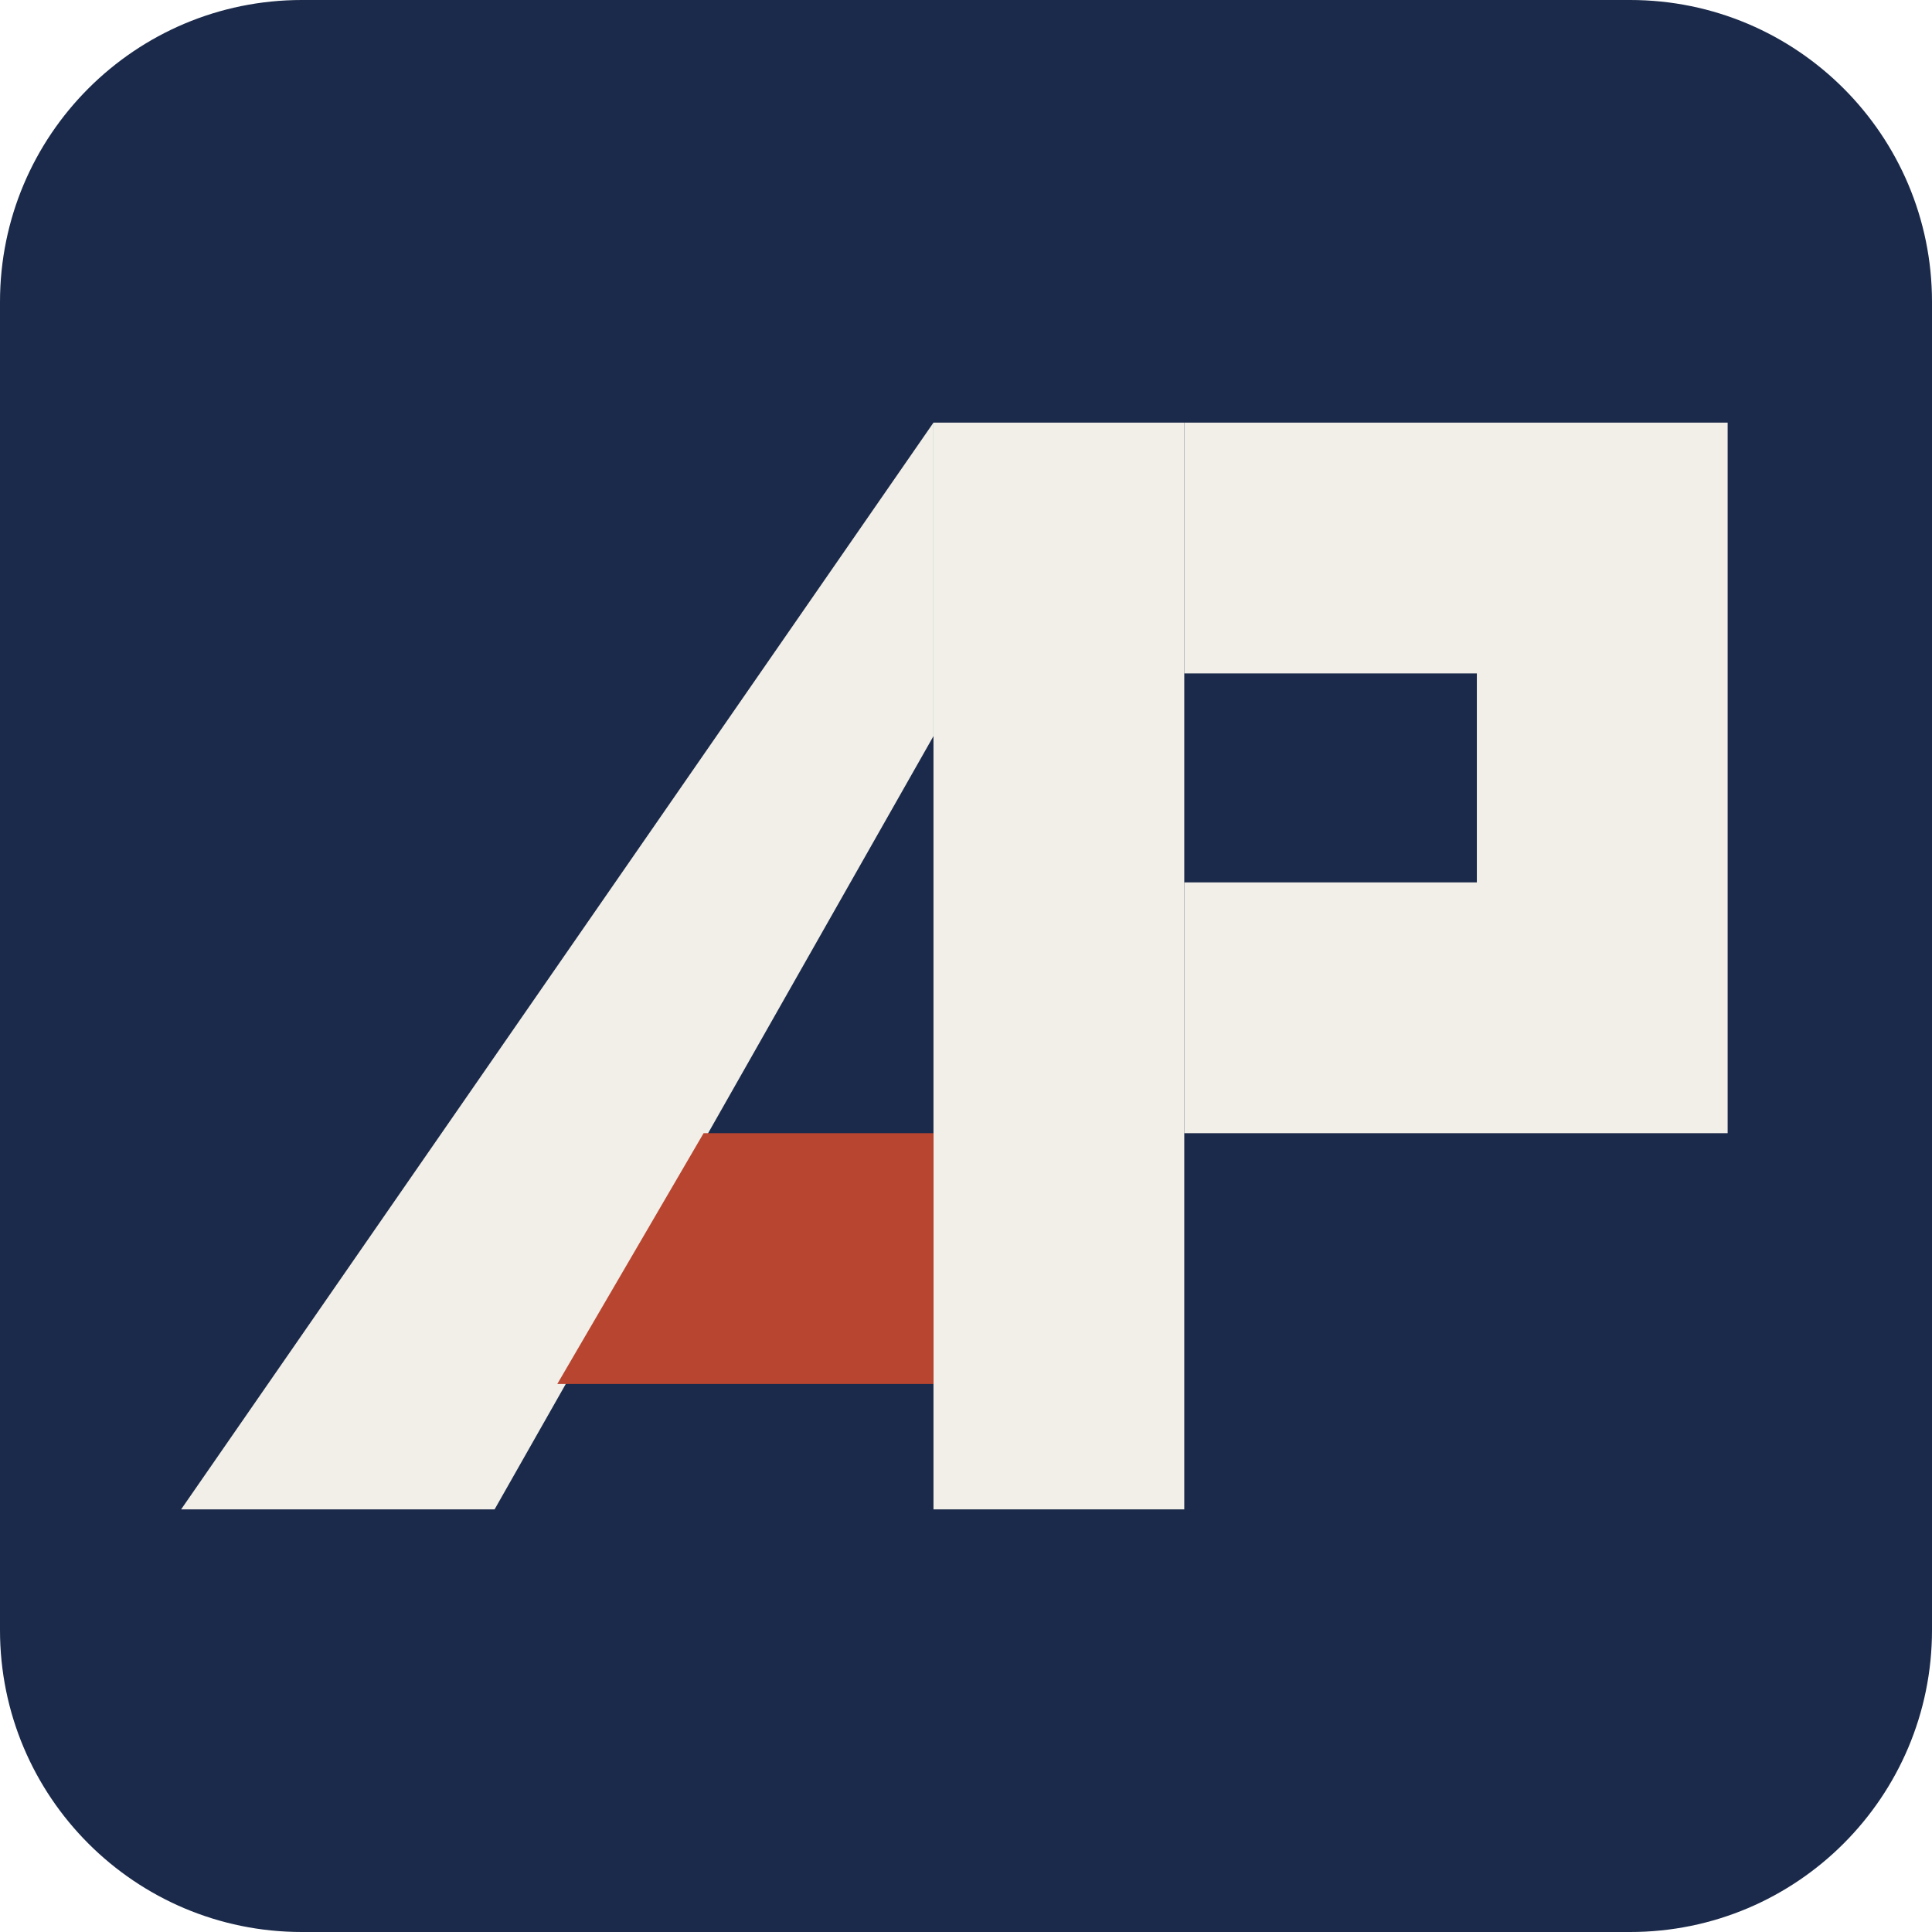
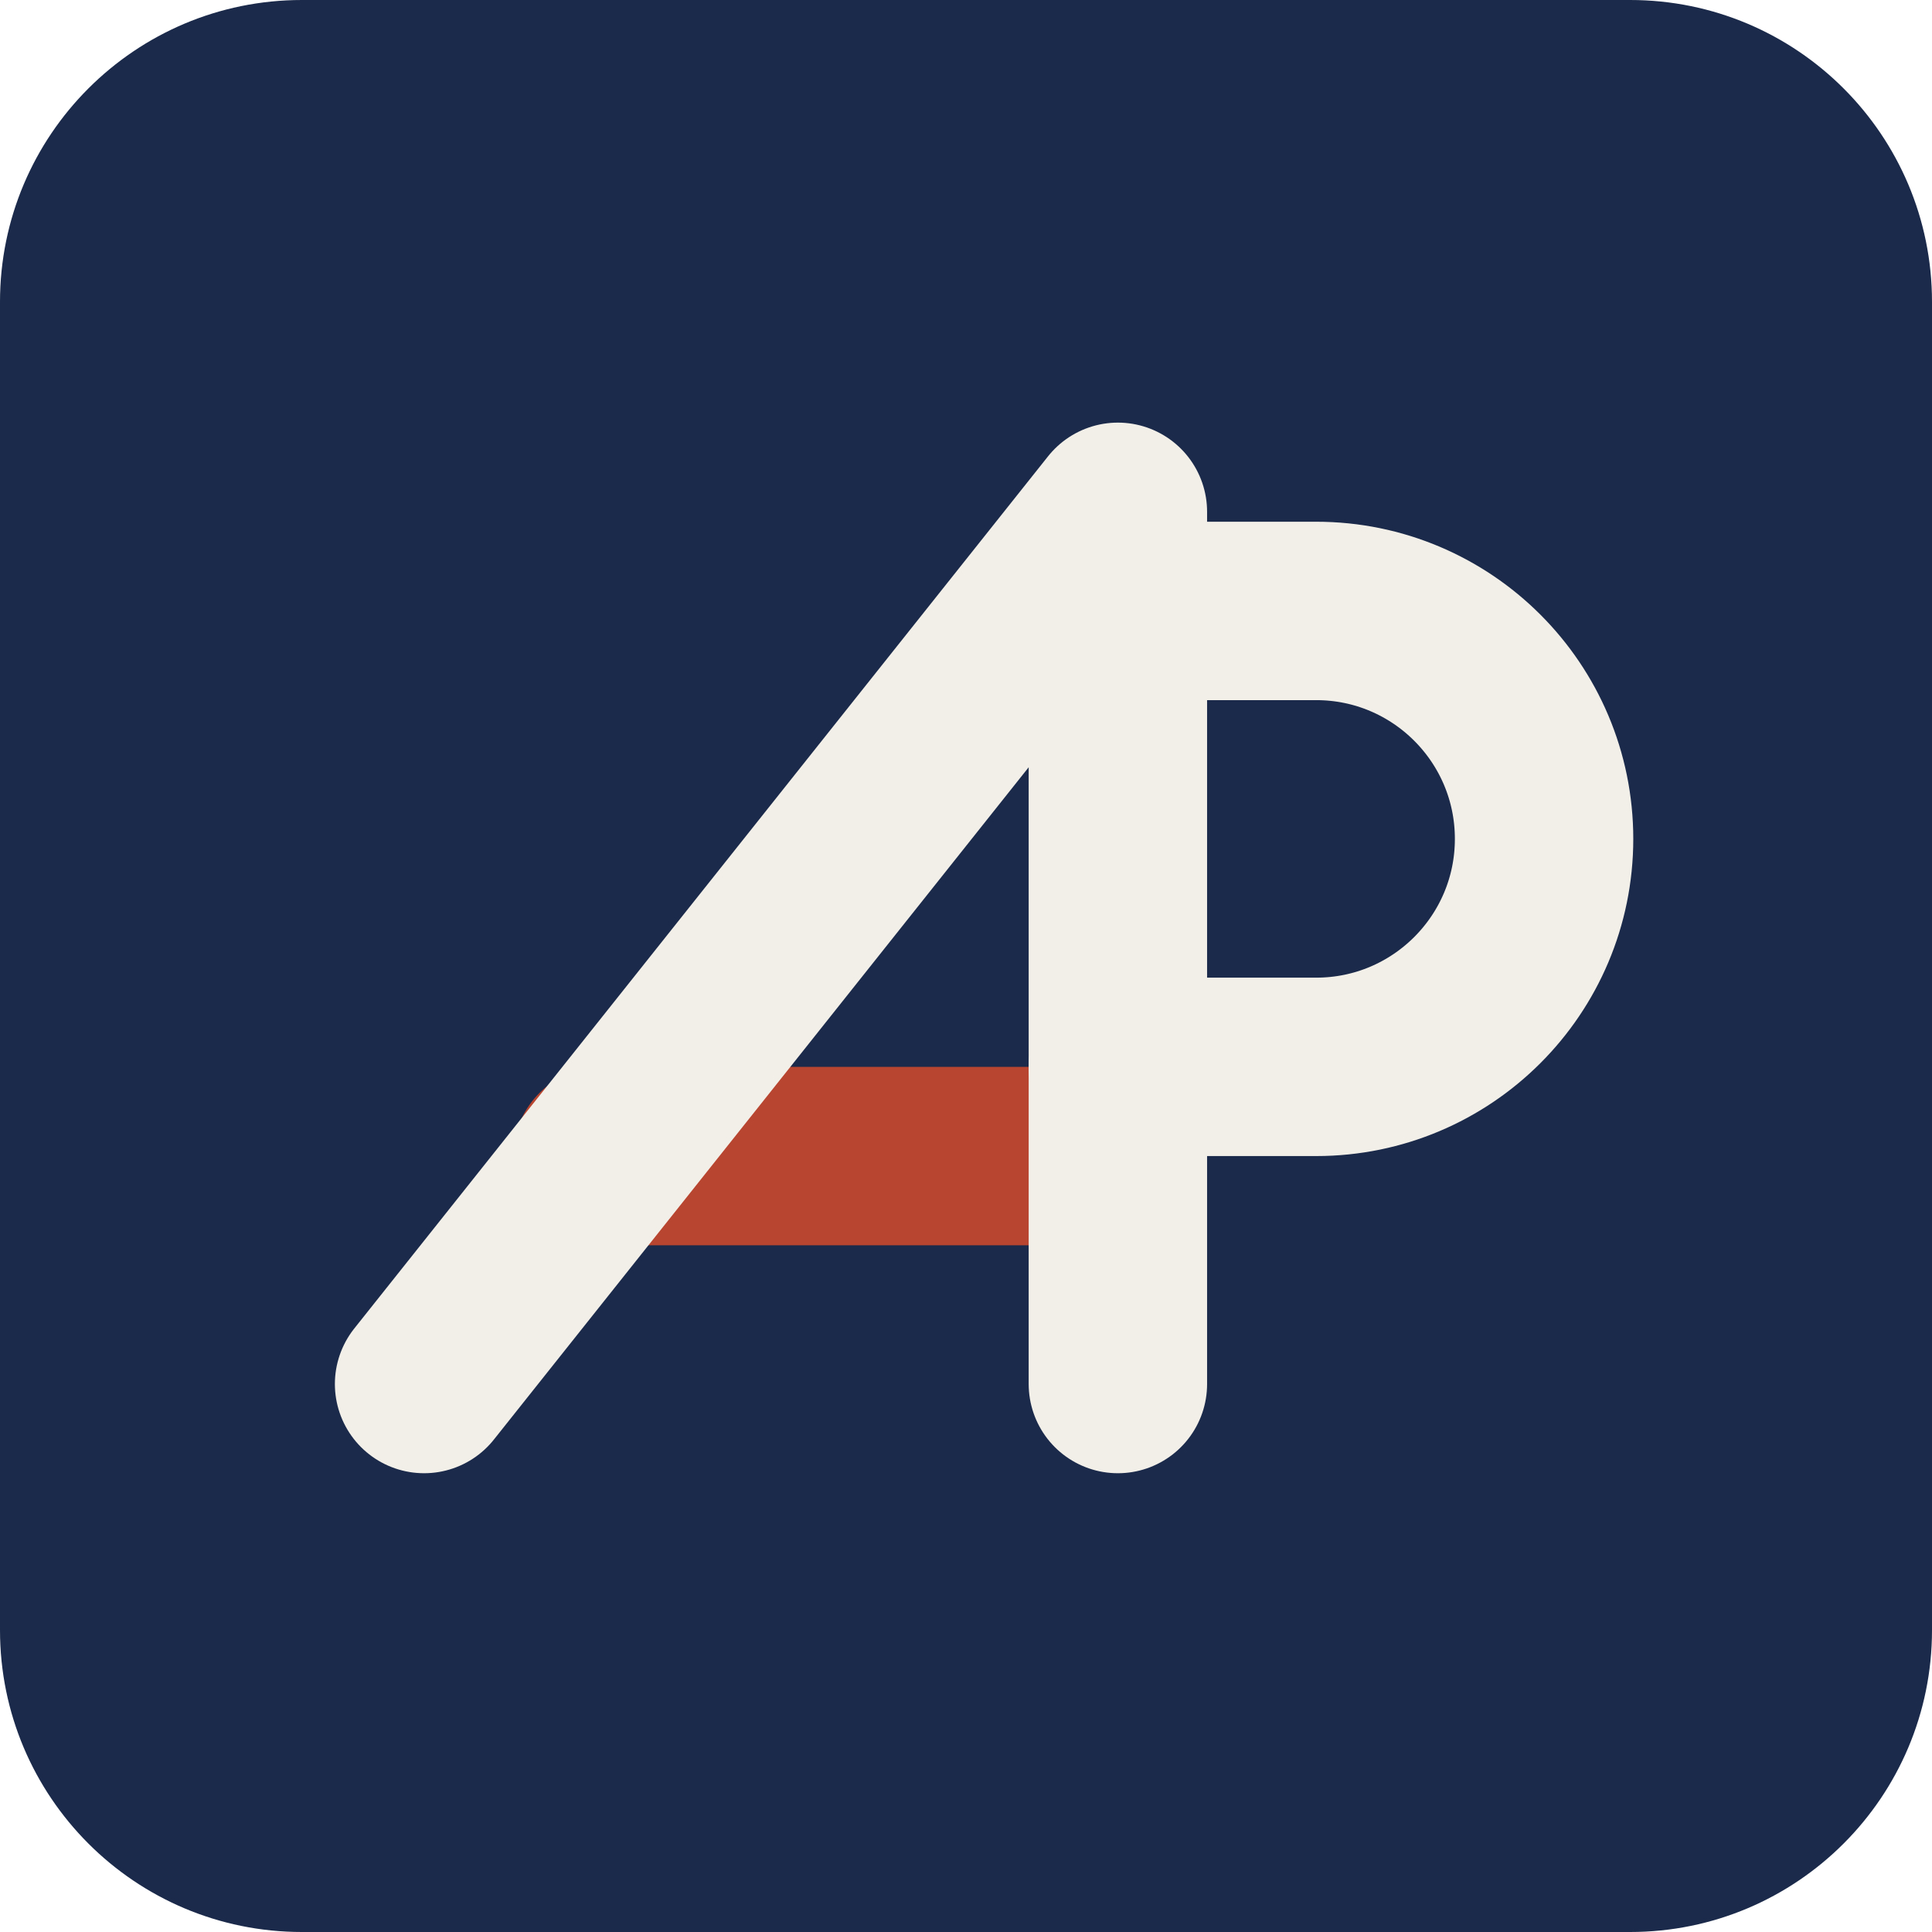
<svg xmlns="http://www.w3.org/2000/svg" viewBox="0 0 64 64" width="64" height="64" role="img" aria-labelledby="t d">
  <rect width="64" height="64" rx="10" fill="#1B2A4A" />
-   <g transform="translate(4.615 9.846) scale(0.69231)">
-     <path d="M38 6 L38 21 L17 58 L2 58 Z" fill="#F2EFE8" />
-     <path d="M38 6 H50 V58 H38 Z" fill="#F2EFE8" />
-     <path d="M27 40 H38 V52 H20 Z" fill="#B8452F" />
-     <path d="M50 6 H76 V40 H50 V28 H64 V18 H50 Z" fill="#F2EFE8" />
+   <g transform="translate(6.825 10.388) scale(0.65666)" fill="none" stroke-width="9" stroke-linecap="round" stroke-linejoin="round">
+     <path d="M20 42.5 H41.5" stroke="#B8452F" />
+     <path d="M11 54 L46 10 V54" stroke="#F2EFE8" />
+     <path d="M46 15 H56 A11.5 11.5 0 0 1 56 38 H46" stroke="#F2EFE8" />
  </g>
</svg>
